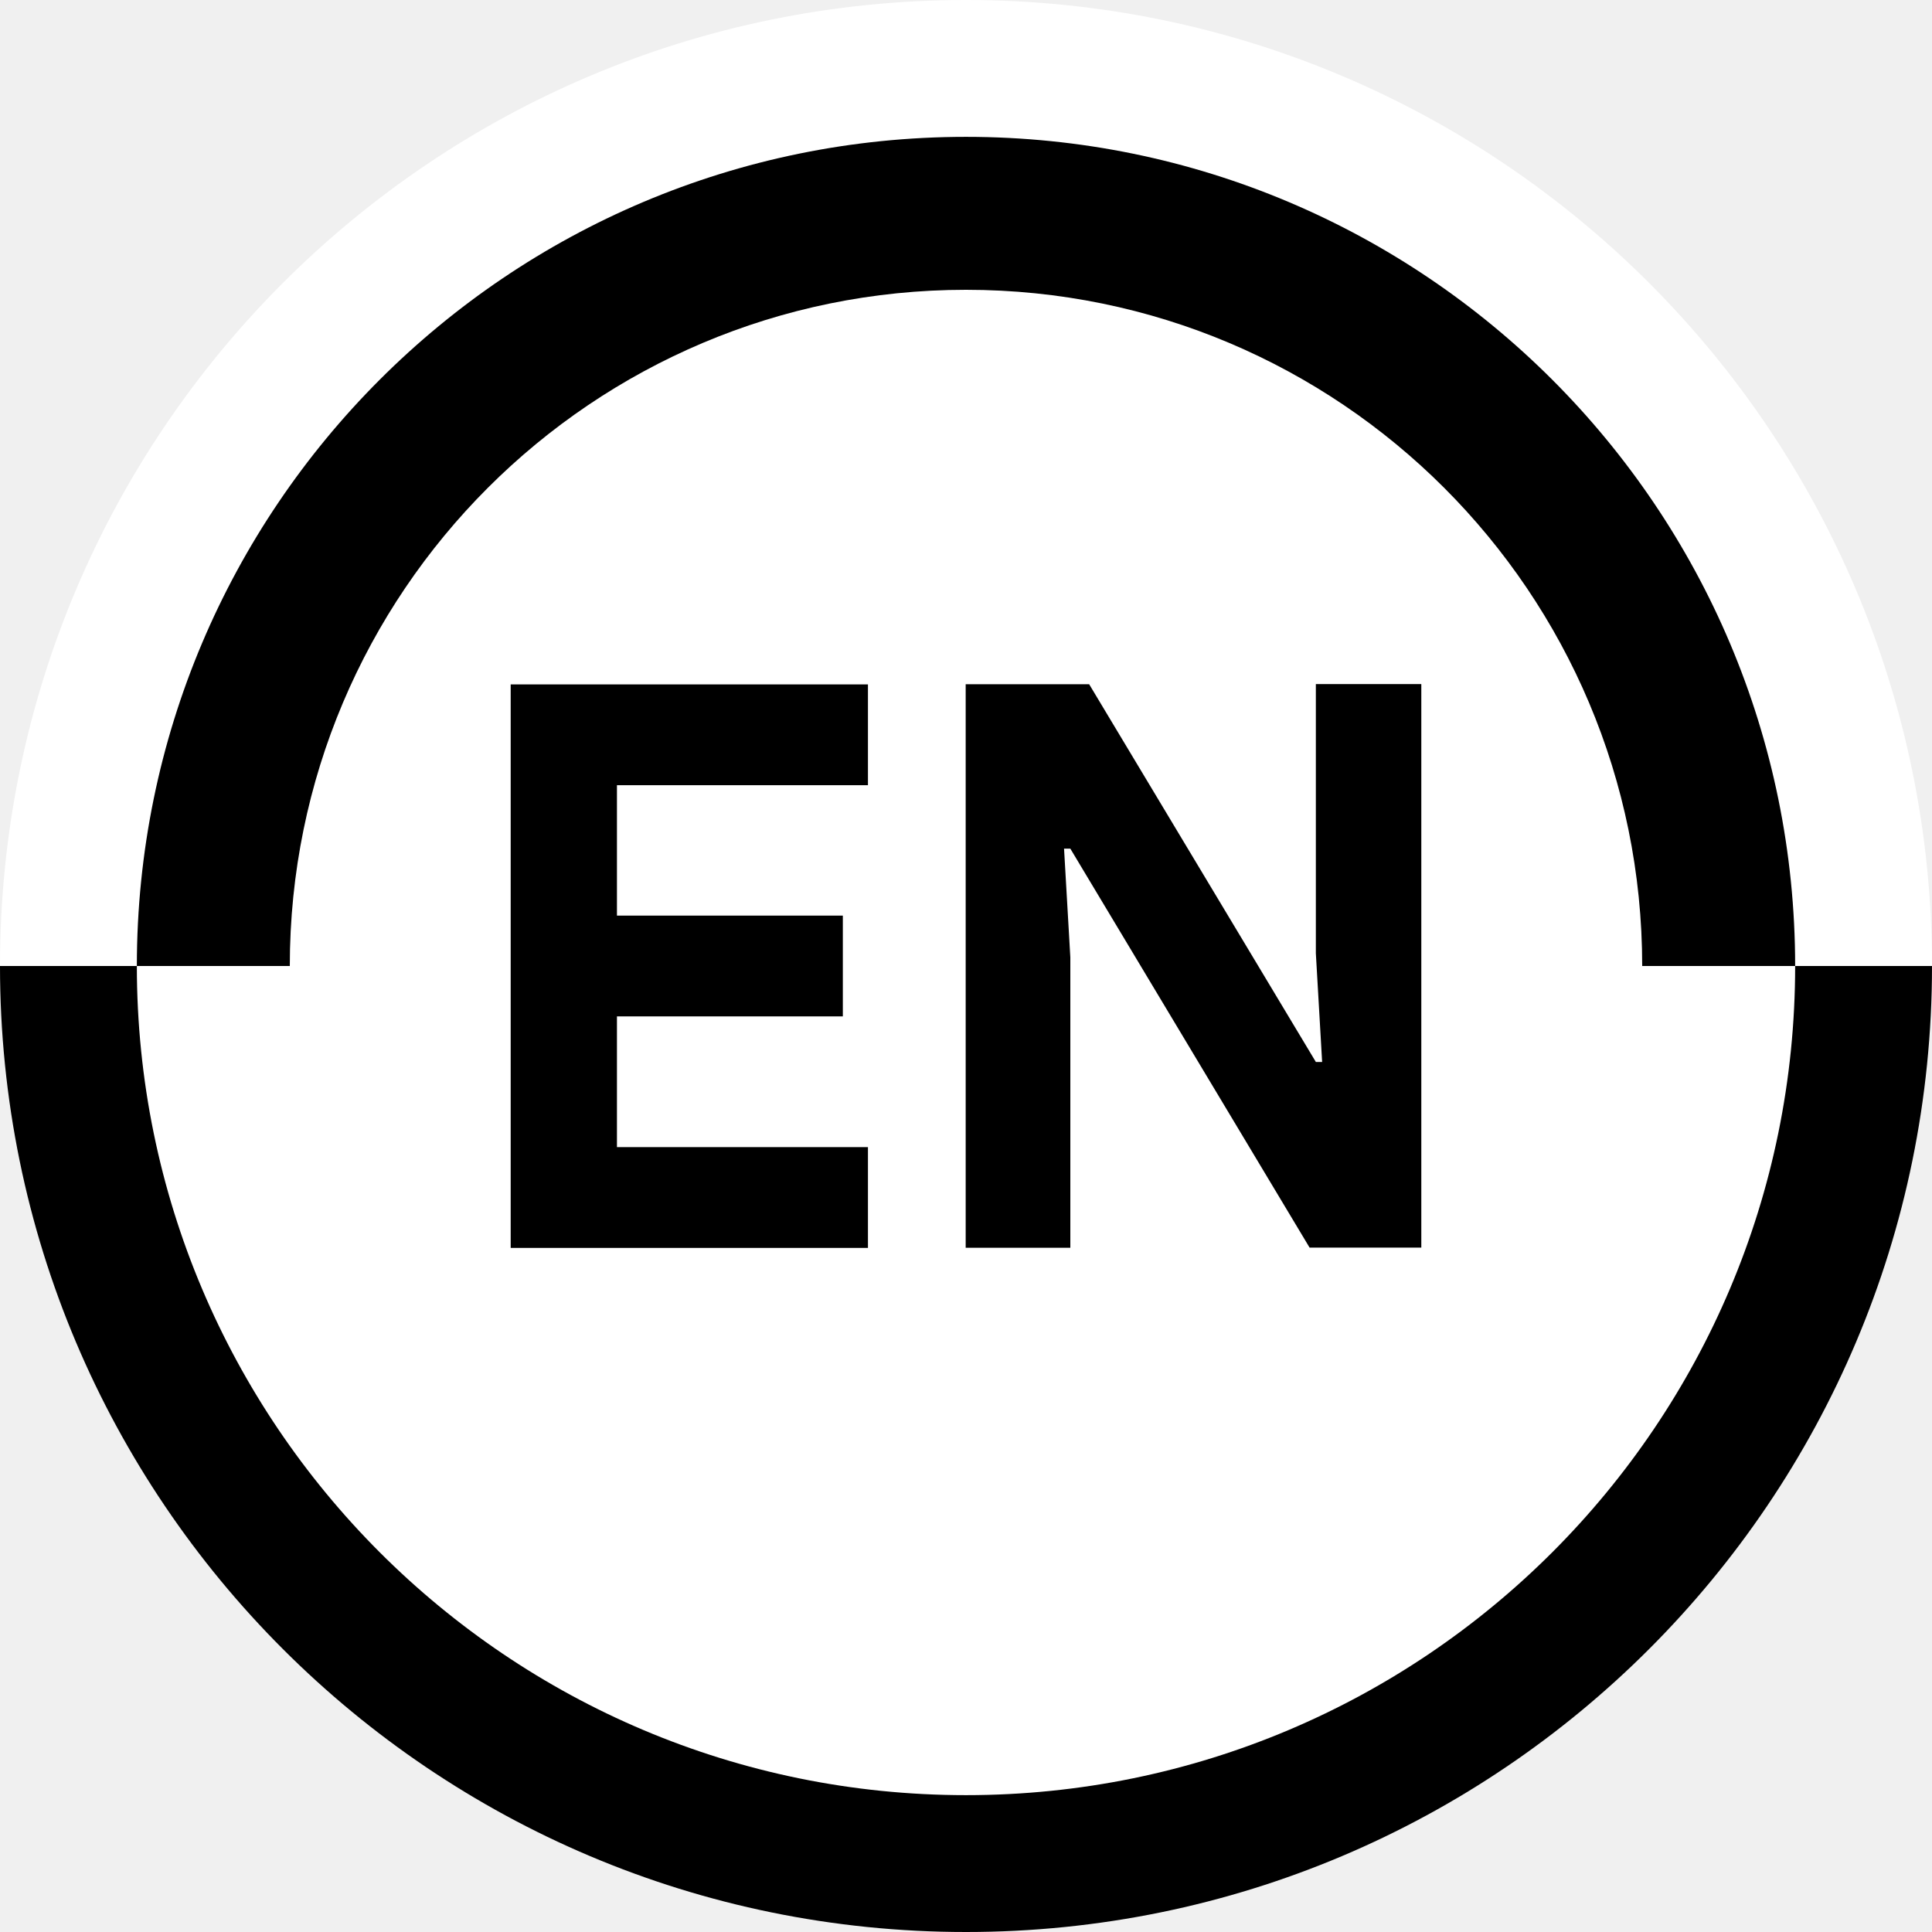
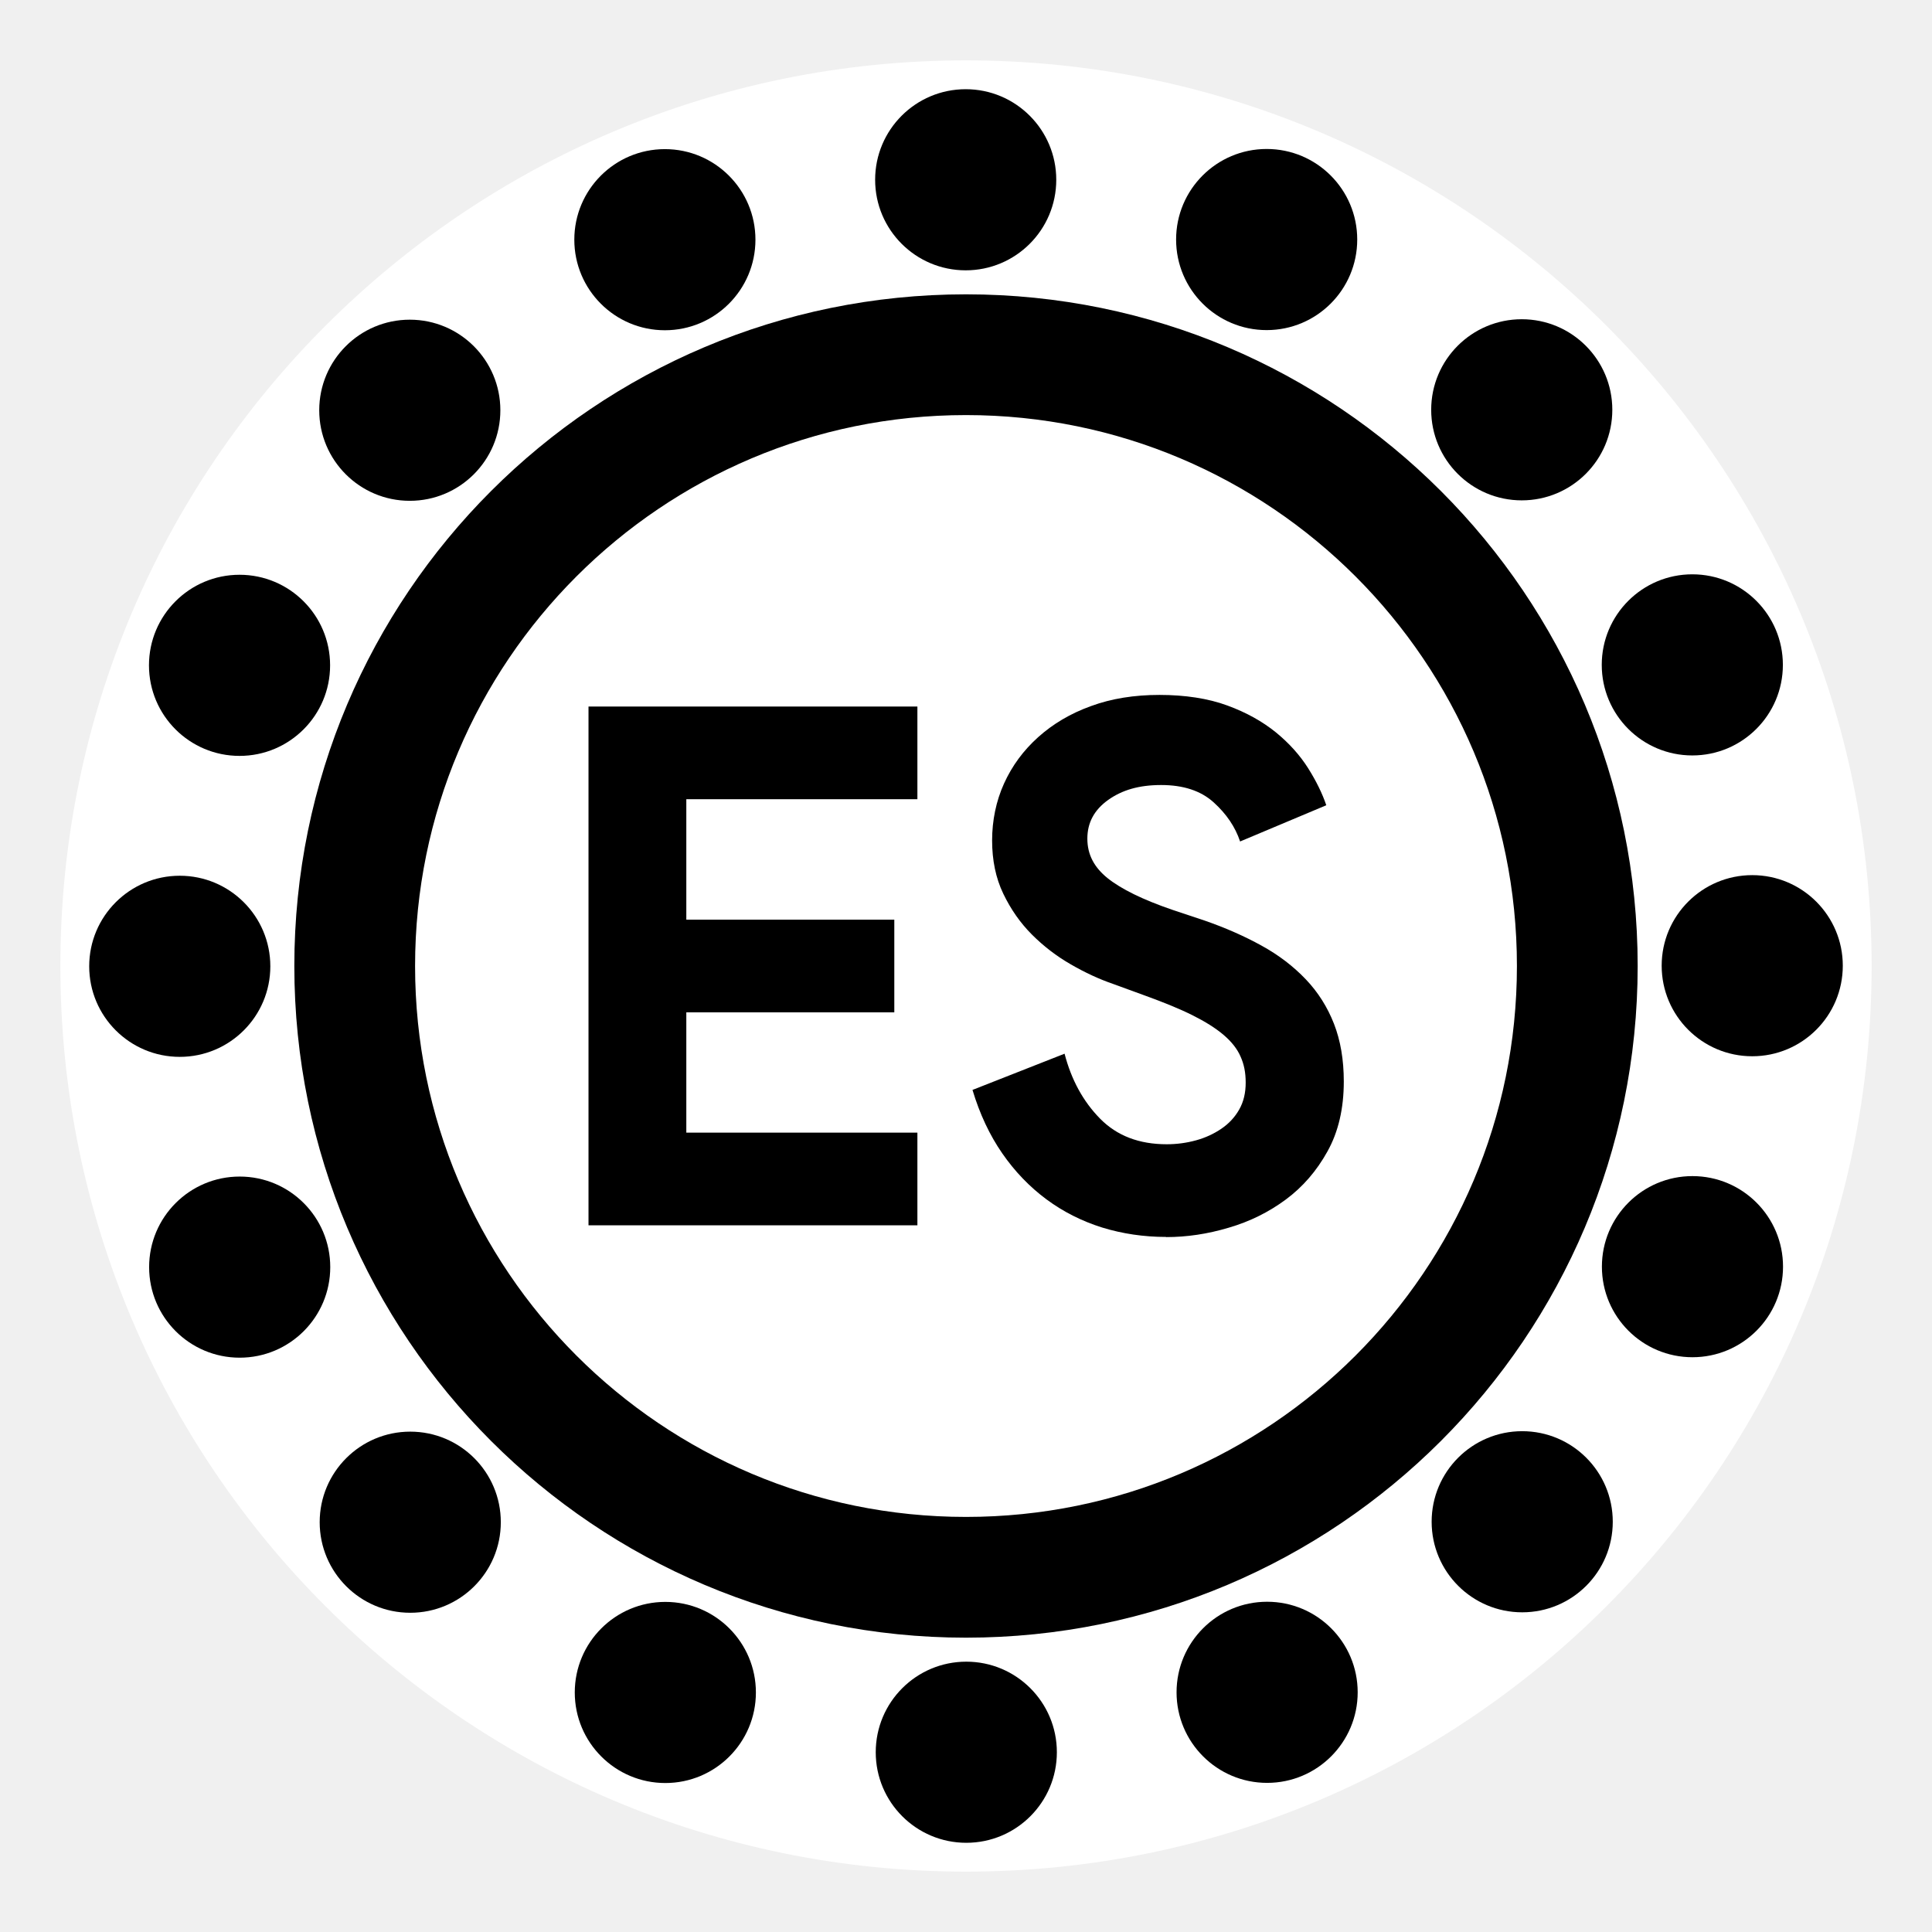
- <svg xmlns="http://www.w3.org/2000/svg" id="Capa_2" data-name="Capa 2" viewBox="0 0 120 120">
+ <svg xmlns="http://www.w3.org/2000/svg" id="icon_english_dark" viewBox="0 0 128 128">
  <defs>
-     <style>
-       .cls-1, .cls-2 {
-         stroke-width: 0px;
-       }
- 
-       .cls-2 {
-         fill: #fff;
-       }
-     </style>
+     <style>.cls-1{fill:#fff;}.cls-2{fill:none;stroke:#000;stroke-miterlimit:10;stroke-width:8px;}</style>
  </defs>
-   <g id="icon_spanish_dark">
-     <path class="cls-2" d="m120,60C120,26.86,93.14,0,60,0S0,26.86,0,60h120Z" />
-     <path class="cls-1" d="m0,60c0,33.14,26.86,60,60,60s60-26.86,60-60H0Z" />
-     <path class="cls-2" d="m8.5,60c0,28.44,23.06,51.5,51.5,51.5s51.5-23.06,51.5-51.5H8.5Z" />
-     <path class="cls-1" d="m111.5,60c0-28.44-23.06-51.5-51.5-51.5S8.5,31.56,8.5,60h103Z" />
-     <path class="cls-2" d="m102,60c0-23.2-18.8-42-42-42S18,36.8,18,60h84Z" />
-     <path class="cls-2" d="m18,60c0,23.2,18.8,42,42,42s42-18.8,42-42H18Z" />
-     <g>
-       <path class="cls-1" d="m38.32,48.76v8.11h14.03v6.26h-14.03v8.12h15.59v6.26h-22.19v-35h22.19v6.26h-15.59Z" />
-       <path class="cls-1" d="m59.98,42.5h7.67l14.08,23.46h.39l-.39-6.75v-16.72h6.55v35h-6.94l-14.86-24.78h-.39l.39,6.75v18.04h-6.5v-35Z" />
-     </g>
+   <circle class="cls-1" cx="64" cy="64" r="60" />
+   <g id="ES">
+     <path d="M45.47,52.96v7.97h13.78v6.14h-13.78v7.97h15.31v6.14h-21.79v-34.37h21.79v6.14h-15.31Z" />
+     <path d="M77.25,81.95c-1.47,0-2.88-.21-4.22-.62-1.34-.42-2.58-1.04-3.7-1.87s-2.1-1.85-2.93-3.05c-.83-1.2-1.49-2.6-1.97-4.2l6.1-2.4c.45,1.73,1.23,3.16,2.35,4.3,1.12,1.14,2.59,1.7,4.42,1.7.67,0,1.32-.09,1.94-.26.62-.17,1.18-.43,1.68-.77s.89-.76,1.18-1.27c.29-.51.43-1.1.43-1.78s-.11-1.22-.34-1.73c-.22-.51-.6-.99-1.13-1.44-.53-.45-1.22-.88-2.06-1.3s-1.9-.85-3.14-1.3l-2.11-.77c-.93-.32-1.86-.75-2.81-1.3-.94-.54-1.8-1.2-2.57-1.97-.77-.77-1.4-1.67-1.9-2.71-.5-1.04-.74-2.22-.74-3.53s.26-2.6.79-3.77c.53-1.17,1.28-2.19,2.26-3.07.98-.88,2.14-1.57,3.5-2.06,1.36-.5,2.87-.74,4.54-.74s3.22.23,4.49.7c1.26.46,2.33,1.06,3.22,1.78.88.72,1.59,1.51,2.14,2.38.54.86.94,1.68,1.2,2.45l-5.71,2.4c-.32-.96-.9-1.82-1.75-2.59-.85-.77-2.01-1.15-3.48-1.15s-2.58.33-3.5.98c-.93.66-1.39,1.51-1.39,2.57s.45,1.9,1.34,2.62c.9.72,2.32,1.42,4.27,2.09l2.16.72c1.38.48,2.63,1.03,3.77,1.66,1.13.62,2.11,1.37,2.93,2.23.82.86,1.44,1.85,1.87,2.95.43,1.1.65,2.38.65,3.82,0,1.79-.36,3.34-1.08,4.63-.72,1.3-1.64,2.36-2.76,3.19s-2.38,1.46-3.79,1.87c-1.41.42-2.78.62-4.13.62Z" />
  </g>
+   <g id="_Repetición_radial_">
+     <circle cx="64.02" cy="116.09" r="6" />
+   </g>
+   <g id="_Repetición_radial_-2">
+     <circle cx="44.08" cy="112.13" r="6" />
+   </g>
+   <g id="_Repetición_radial_-3">
+     <circle cx="27.18" cy="100.85" r="6" />
+   </g>
+   <g id="_Repetición_radial_-4">
+     <circle cx="15.88" cy="83.95" r="6" />
+   </g>
+   <g id="_Repetición_radial_-5">
+     <circle cx="11.91" cy="64.02" r="6" />
+   </g>
+   <g id="_Repetición_radial_-6">
+     <circle cx="15.87" cy="44.08" r="6" />
+   </g>
+   <g id="_Repetición_radial_-7">
+     <circle cx="27.15" cy="27.18" r="6" />
+   </g>
+   <g id="_Repetición_radial_-8">
+     <circle cx="44.05" cy="15.88" r="6" />
+   </g>
+   <g id="_Repetición_radial_-9">
+     <circle cx="63.98" cy="11.91" r="6" />
+   </g>
+   <g id="_Repetición_radial_-10">
+     <circle cx="83.92" cy="15.87" r="6" />
+   </g>
+   <g id="_Repetición_radial_-11">
+     <circle cx="100.82" cy="27.15" r="6" />
+   </g>
+   <g id="_Repetición_radial_-12">
+     <circle cx="112.12" cy="44.05" r="6" />
+   </g>
+   <g id="_Repetición_radial_-13">
+     <circle cx="116.09" cy="63.98" r="6" />
+   </g>
+   <g id="_Repetición_radial_-14">
+     <circle cx="112.13" cy="83.92" r="6" />
+   </g>
+   <g id="_Repetición_radial_-15">
+     <circle cx="100.85" cy="100.82" r="6" />
+   </g>
+   <g id="_Repetición_radial_-16">
+     <circle cx="83.95" cy="112.12" r="6" />
+   </g>
+   <circle class="cls-2" cx="64" cy="64" r="40.5" />
</svg>
